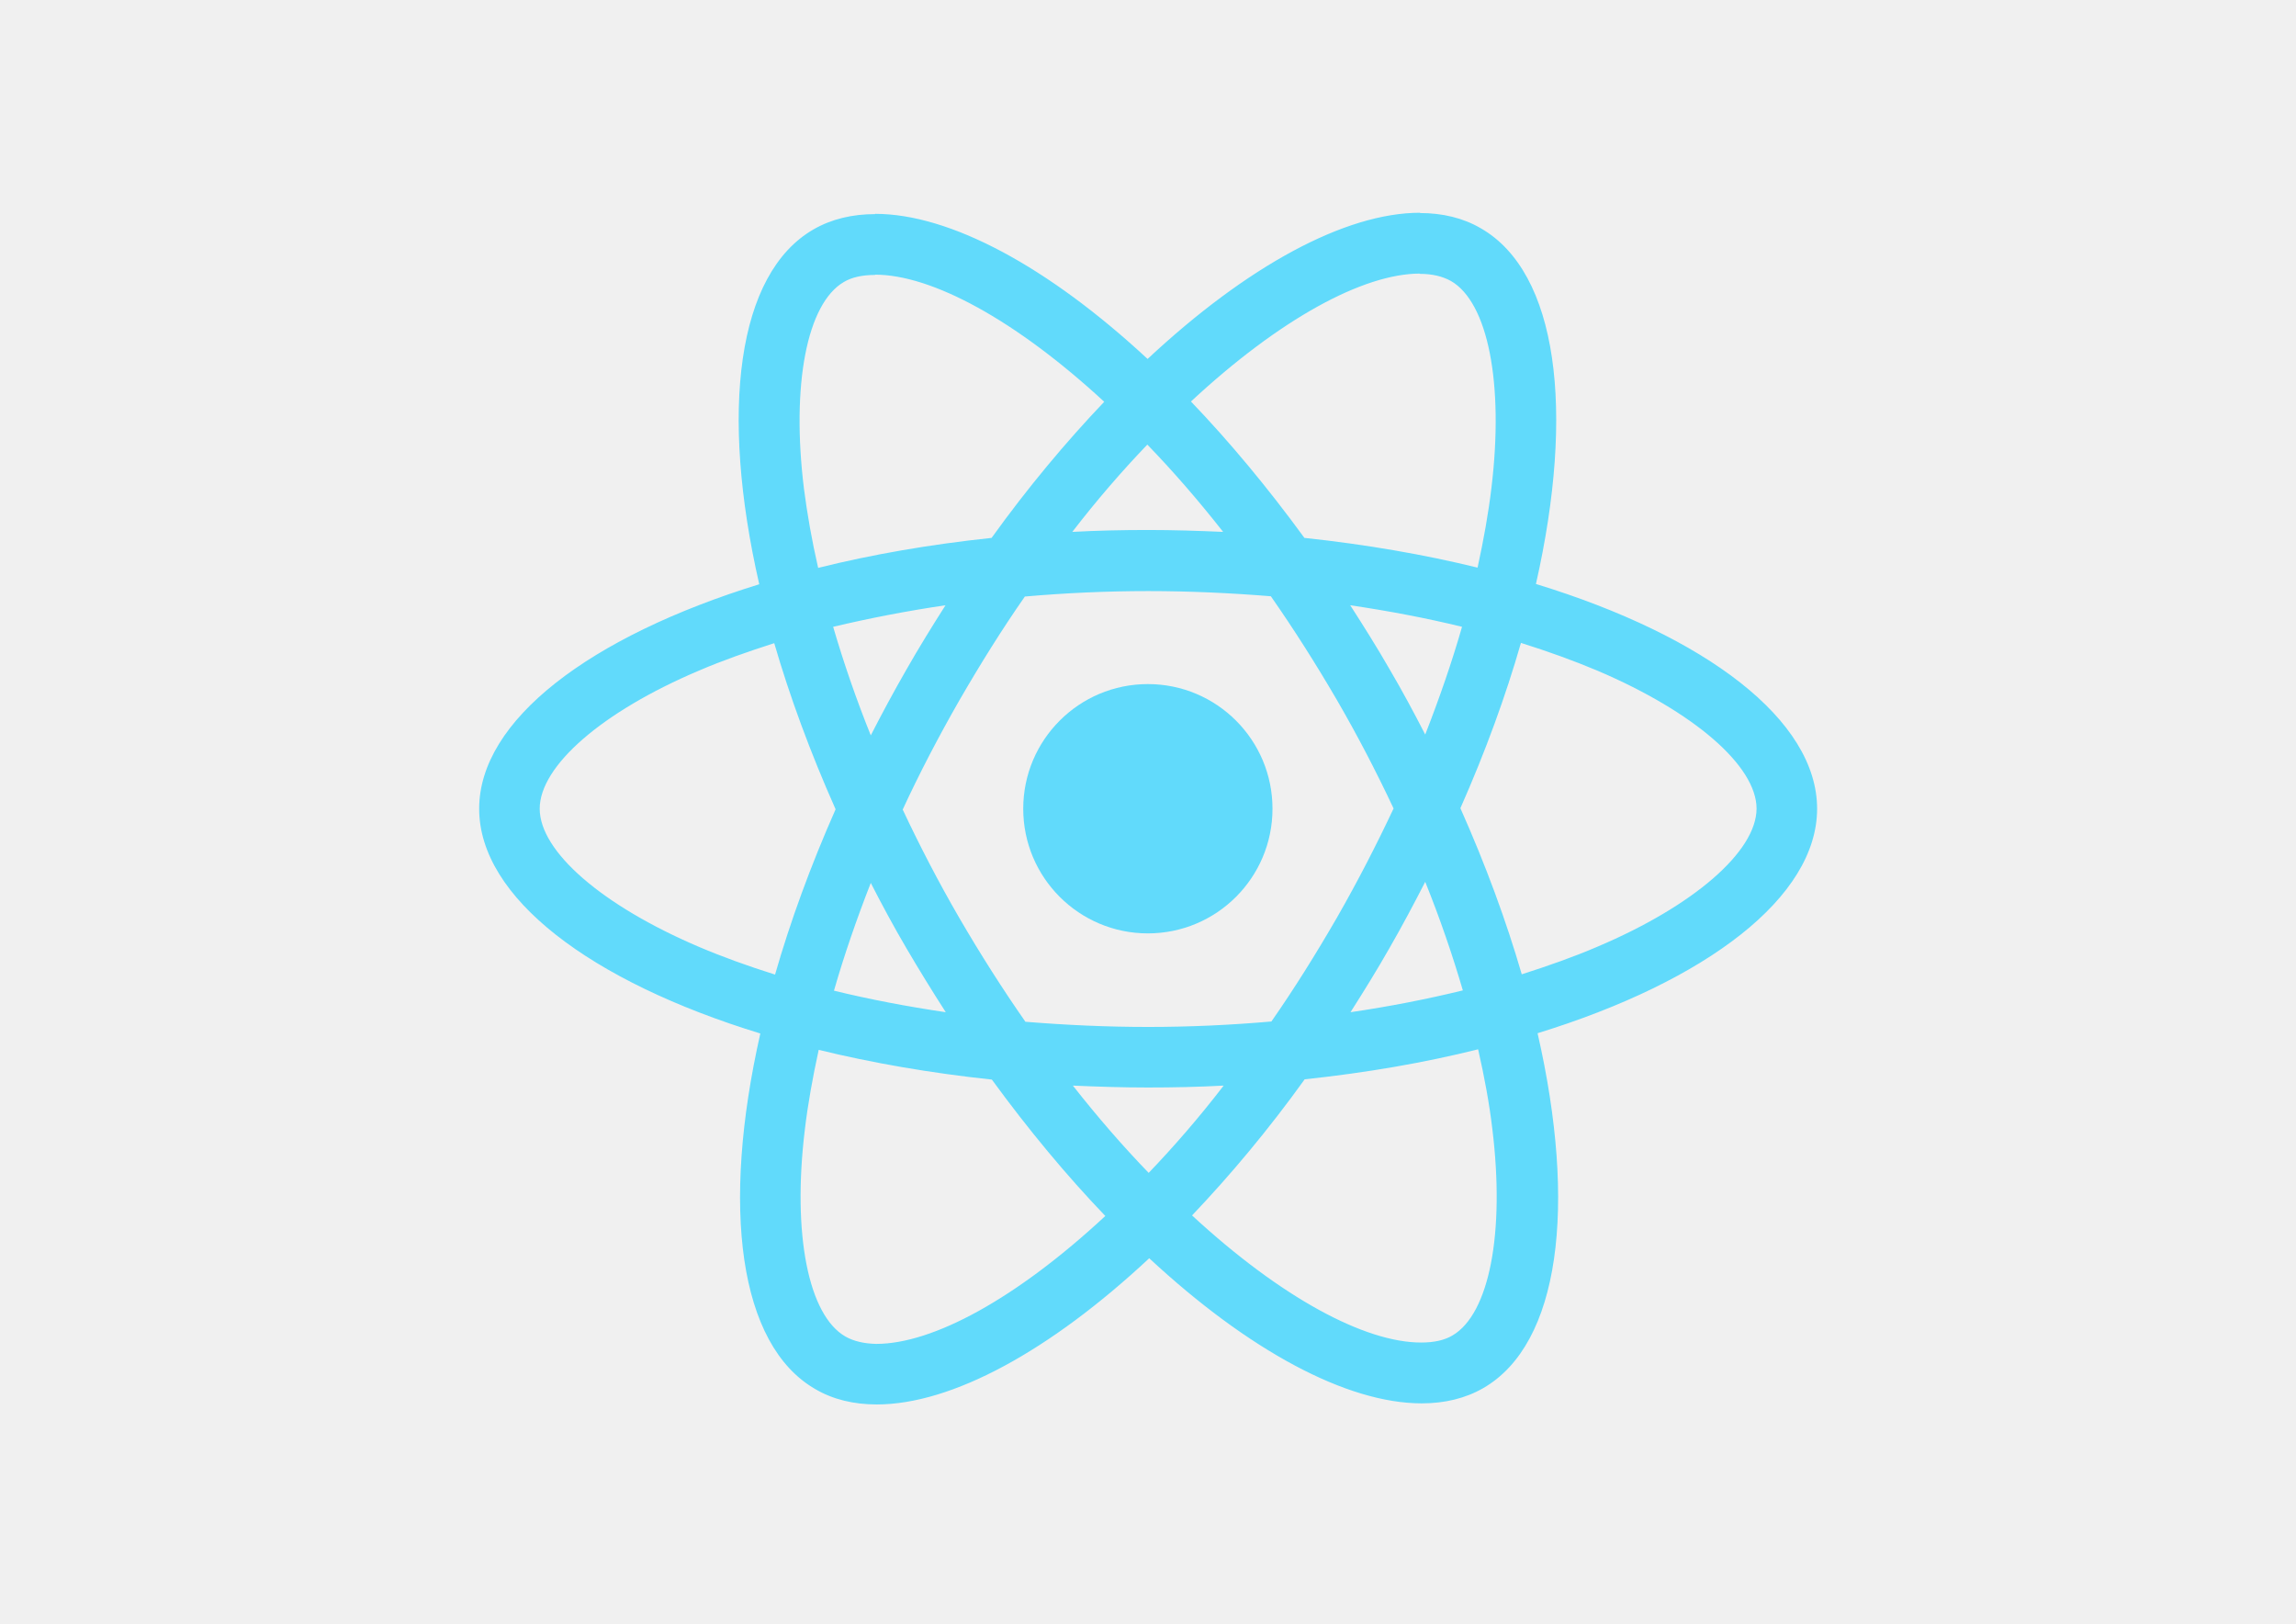
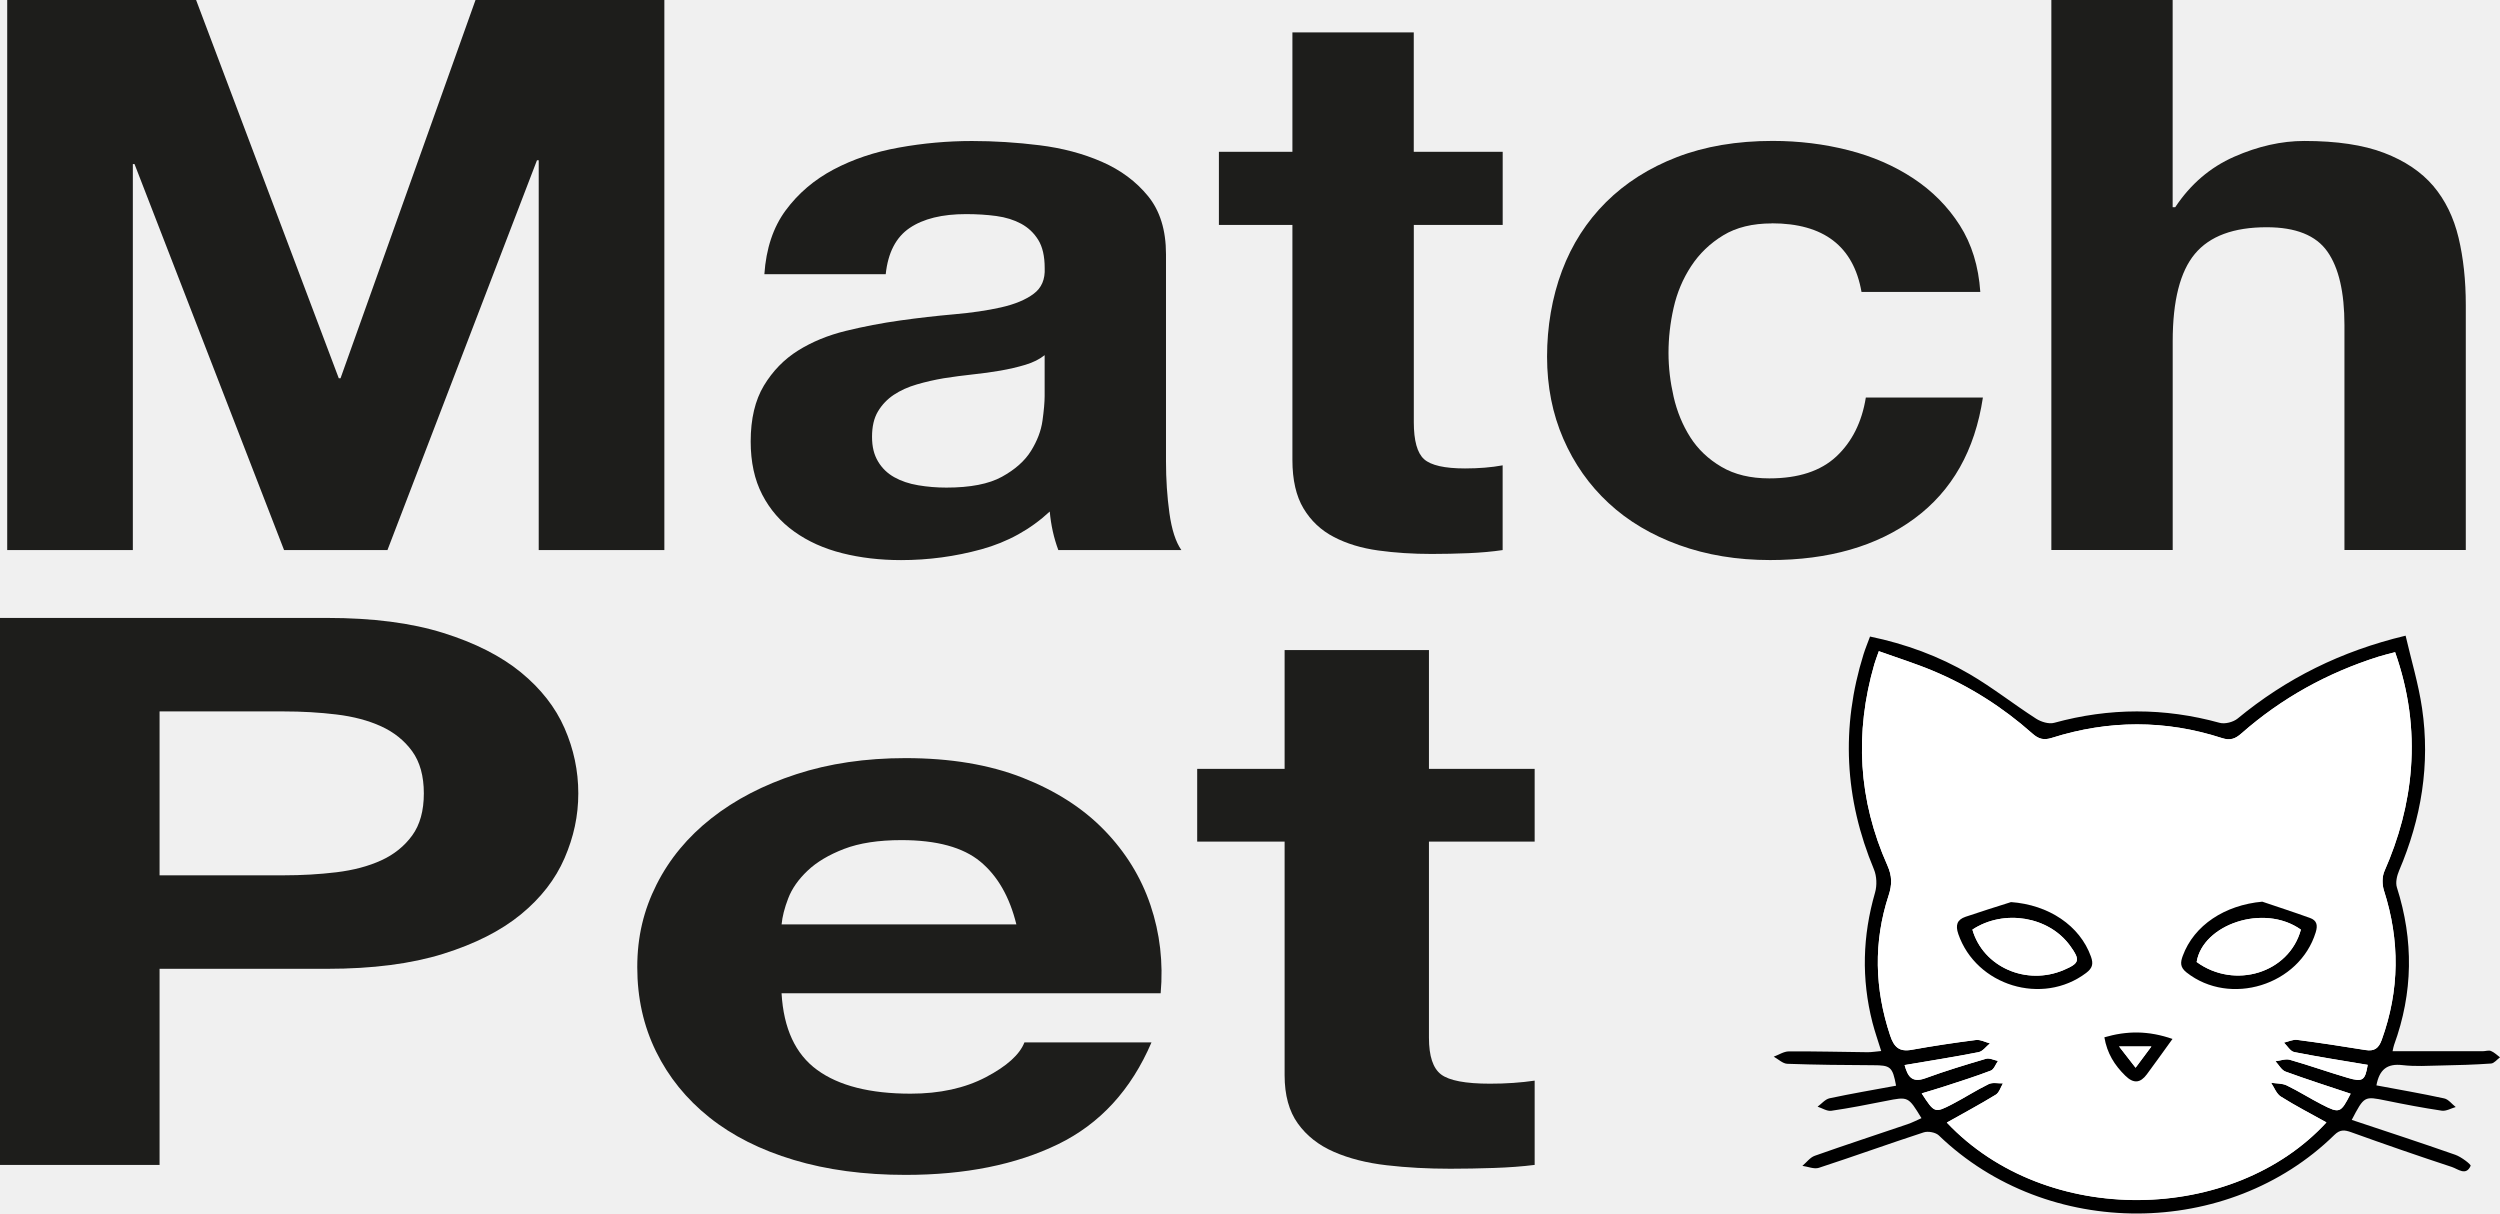
- <svg xmlns="http://www.w3.org/2000/svg" viewBox="0 0 841.9 595.3">
-   <g fill="#61DAFB">
-     <path d="M666.3 296.5c0-32.5-40.7-63.3-103.1-82.4 14.4-63.6 8-114.2-20.2-130.4-6.5-3.8-14.1-5.6-22.4-5.6v22.3c4.6 0 8.3.9 11.4 2.6 13.6 7.8 19.5 37.5 14.9 75.7-1.1 9.4-2.9 19.3-5.1 29.4-19.6-4.8-41-8.5-63.5-10.9-13.5-18.5-27.5-35.3-41.6-50 32.6-30.3 63.2-46.9 84-46.9V78c-27.5 0-63.5 19.6-99.9 53.6-36.4-33.8-72.4-53.2-99.9-53.2v22.3c20.7 0 51.4 16.5 84 46.6-14 14.7-28 31.4-41.3 49.9-22.6 2.4-44 6.1-63.6 11-2.3-10-4-19.7-5.2-29-4.7-38.2 1.1-67.9 14.6-75.8 3-1.8 6.9-2.6 11.5-2.6V78.5c-8.4 0-16 1.8-22.6 5.6-28.1 16.2-34.4 66.7-19.9 130.1-62.2 19.2-102.7 49.9-102.7 82.3 0 32.5 40.7 63.3 103.1 82.4-14.4 63.6-8 114.2 20.2 130.4 6.5 3.8 14.1 5.6 22.5 5.6 27.5 0 63.5-19.6 99.9-53.6 36.4 33.8 72.4 53.2 99.9 53.2 8.4 0 16-1.8 22.6-5.6 28.1-16.2 34.4-66.7 19.9-130.1 62-19.1 102.5-49.9 102.5-82.3zm-130.2-66.7c-3.7 12.9-8.3 26.2-13.5 39.5-4.1-8-8.4-16-13.1-24-4.6-8-9.5-15.8-14.4-23.4 14.2 2.1 27.9 4.7 41 7.9zm-45.8 106.5c-7.8 13.5-15.8 26.3-24.1 38.2-14.9 1.3-30 2-45.2 2-15.1 0-30.2-.7-45-1.9-8.3-11.9-16.4-24.6-24.2-38-7.6-13.1-14.5-26.4-20.8-39.8 6.2-13.4 13.2-26.8 20.7-39.9 7.8-13.5 15.8-26.3 24.1-38.2 14.9-1.3 30-2 45.2-2 15.1 0 30.2.7 45 1.9 8.3 11.9 16.4 24.6 24.2 38 7.6 13.1 14.5 26.4 20.8 39.8-6.3 13.4-13.2 26.8-20.7 39.9zm32.3-13c5.4 13.4 10 26.8 13.8 39.8-13.1 3.2-26.9 5.9-41.2 8 4.9-7.7 9.8-15.6 14.4-23.7 4.6-8 8.9-16.1 13-24.1zM421.2 430c-9.3-9.6-18.6-20.3-27.8-32 9 .4 18.2.7 27.5.7 9.4 0 18.7-.2 27.8-.7-9 11.7-18.3 22.4-27.5 32zm-74.4-58.9c-14.2-2.1-27.9-4.7-41-7.9 3.7-12.9 8.3-26.2 13.5-39.5 4.1 8 8.4 16 13.1 24 4.7 8 9.5 15.8 14.4 23.4zM420.7 163c9.3 9.6 18.6 20.3 27.8 32-9-.4-18.2-.7-27.5-.7-9.4 0-18.7.2-27.8.7 9-11.7 18.3-22.4 27.5-32zm-74 58.9c-4.9 7.7-9.8 15.6-14.4 23.7-4.6 8-8.9 16-13 24-5.4-13.4-10-26.8-13.8-39.8 13.1-3.1 26.9-5.8 41.2-7.9zm-90.5 125.2c-35.4-15.1-58.3-34.9-58.3-50.6 0-15.7 22.9-35.6 58.3-50.6 8.6-3.7 18-7 27.7-10.1 5.7 19.6 13.2 40 22.5 60.9-9.2 20.8-16.6 41.1-22.2 60.6-9.9-3.1-19.3-6.5-28-10.2zM310 490c-13.6-7.8-19.5-37.5-14.9-75.7 1.1-9.4 2.9-19.3 5.1-29.4 19.6 4.8 41 8.5 63.5 10.9 13.5 18.5 27.5 35.3 41.6 50-32.6 30.3-63.2 46.9-84 46.9-4.5-.1-8.3-1-11.3-2.7zm237.2-76.2c4.7 38.2-1.1 67.9-14.6 75.8-3 1.8-6.9 2.6-11.5 2.6-20.7 0-51.4-16.5-84-46.6 14-14.7 28-31.4 41.3-49.9 22.6-2.4 44-6.1 63.6-11 2.3 10.1 4.1 19.8 5.2 29.1zm38.5-66.7c-8.6 3.7-18 7-27.7 10.1-5.7-19.6-13.2-40-22.5-60.9 9.2-20.8 16.6-41.1 22.2-60.6 9.9 3.1 19.3 6.5 28.1 10.2 35.4 15.1 58.3 34.9 58.3 50.6-.1 15.7-23 35.6-58.4 50.6zM320.8 78.4z" />
-     <circle cx="420.9" cy="296.5" r="45.7" />
-     <path d="M520.5 78.1z" />
+ <svg xmlns="http://www.w3.org/2000/svg" id="Camada_2" data-name="Camada 2" viewBox="0 0 548.2 266.08">
+   <defs>
+     <style>
+       .cls-1, .cls-2, .cls-3 {
+         stroke-width: 0px;
+       }
+ 
+       .cls-2 {
+         fill: #1d1d1b;
+       }
+ 
+       .cls-3 {
+         fill: #fff;
+       }
+     </style>
+   </defs>
+   <g id="Camada_1-2" data-name="Camada 1">
+     <g>
+       <path class="cls-2" d="m43,0l31.29,82.95h.38L104.27,0h41.41v120.62h-27.55V35.14h-.38l-32.79,85.48h-22.67L29.5,35.98h-.37v84.64H1.58V0h41.41Z" />
+       <path class="cls-2" d="m167.61,60.14c.38-5.63,1.94-10.31,4.68-14.02,2.75-3.72,6.25-6.7,10.49-8.95,4.25-2.25,9.02-3.86,14.34-4.81,5.31-.96,10.65-1.44,16.02-1.44,4.87,0,9.81.31,14.8.93,5,.62,9.56,1.83,13.68,3.63,4.12,1.8,7.5,4.31,10.12,7.52,2.62,3.21,3.94,7.46,3.94,12.75v45.44c0,3.94.25,7.72.75,11.32.5,3.61,1.37,6.31,2.62,8.11h-26.98c-.5-1.35-.91-2.73-1.22-4.14-.31-1.41-.53-2.84-.66-4.31-4.25,3.94-9.25,6.7-14.99,8.28-5.75,1.58-11.62,2.37-17.61,2.37-4.62,0-8.93-.51-12.93-1.52-4-1.01-7.5-2.59-10.49-4.73-3-2.14-5.34-4.84-7.03-8.11-1.69-3.27-2.53-7.15-2.53-11.66,0-4.95.97-9.04,2.9-12.25,1.94-3.21,4.43-5.77,7.5-7.69,3.06-1.91,6.56-3.35,10.49-4.31,3.94-.96,7.9-1.72,11.9-2.28,4-.56,7.93-1.01,11.81-1.35,3.87-.34,7.31-.84,10.31-1.52,3-.68,5.37-1.66,7.12-2.96,1.75-1.29,2.56-3.18,2.44-5.66,0-2.59-.47-4.65-1.41-6.17s-2.19-2.7-3.75-3.55c-1.56-.84-3.37-1.41-5.43-1.69-2.06-.28-4.28-.42-6.65-.42-5.25,0-9.37,1.01-12.37,3.04-3,2.03-4.75,5.41-5.25,10.14h-26.61Zm61.46,17.74c-1.12.9-2.53,1.6-4.22,2.11s-3.5.93-5.43,1.27c-1.94.34-3.97.62-6.09.84-2.13.23-4.25.51-6.37.84-2,.34-3.97.79-5.9,1.35-1.94.56-3.62,1.33-5.06,2.28-1.44.96-2.59,2.17-3.47,3.63-.88,1.46-1.31,3.32-1.31,5.57s.44,3.94,1.31,5.41c.87,1.47,2.06,2.62,3.56,3.46s3.25,1.44,5.25,1.77c2,.34,4.06.51,6.18.51,5.25,0,9.31-.79,12.18-2.37,2.87-1.58,5-3.46,6.37-5.66,1.37-2.2,2.22-4.42,2.53-6.67.31-2.25.47-4.05.47-5.41v-8.95Z" />
+       <path class="cls-2" d="m329.51,33.28v16.05h-19.49v43.25c0,4.05.75,6.76,2.25,8.11,1.5,1.35,4.5,2.03,8.99,2.03,1.5,0,2.93-.06,4.31-.17,1.37-.11,2.68-.28,3.93-.51v18.58c-2.25.34-4.75.56-7.5.68-2.75.11-5.43.17-8.06.17-4.12,0-8.03-.25-11.71-.76-3.69-.51-6.93-1.49-9.74-2.96-2.81-1.46-5.03-3.55-6.65-6.25-1.62-2.7-2.44-6.25-2.44-10.64v-51.53h-16.12v-16.05h16.12V7.1h26.61v26.18h19.49Z" />
+       <path class="cls-2" d="m388.54,48.99c-4.25,0-7.81.87-10.68,2.62-2.88,1.75-5.22,4-7.03,6.76-1.81,2.76-3.09,5.8-3.84,9.12-.75,3.32-1.12,6.62-1.12,9.88s.38,6.36,1.12,9.63c.75,3.27,1.97,6.22,3.65,8.87,1.69,2.65,3.96,4.81,6.84,6.5,2.87,1.69,6.37,2.53,10.49,2.53,6.37,0,11.27-1.6,14.71-4.81,3.43-3.21,5.59-7.52,6.46-12.92h25.67c-1.75,11.6-6.75,20.44-14.99,26.52-8.24,6.08-18.8,9.12-31.67,9.12-7.25,0-13.9-1.1-19.96-3.29-6.06-2.2-11.21-5.26-15.46-9.21-4.25-3.94-7.56-8.64-9.93-14.11-2.37-5.46-3.56-11.46-3.56-17.99s1.09-13.03,3.28-18.84c2.18-5.8,5.4-10.81,9.65-15.04,4.25-4.22,9.43-7.52,15.55-9.88,6.12-2.36,13.12-3.55,20.99-3.55,5.75,0,11.27.68,16.58,2.03,5.31,1.35,10.05,3.41,14.24,6.17,4.18,2.76,7.59,6.19,10.21,10.3,2.62,4.11,4.12,8.98,4.5,14.61h-26.05c-1.75-10.02-8.31-15.04-19.68-15.04Z" />
+       <path class="cls-2" d="m476.42,0v45.44h.56c3.37-5.07,7.68-8.76,12.93-11.07,5.25-2.31,10.37-3.46,15.37-3.46,7.12,0,12.96.87,17.52,2.62,4.56,1.75,8.15,4.17,10.78,7.26,2.62,3.1,4.46,6.87,5.53,11.32,1.06,4.45,1.59,9.38,1.59,14.78v53.72h-26.61v-49.33c0-7.21-1.25-12.59-3.75-16.13-2.5-3.55-6.93-5.32-13.3-5.32-7.25,0-12.49,1.94-15.74,5.83-3.25,3.89-4.87,10.28-4.87,19.17v45.78h-26.61V0h26.61Z" />
+     </g>
+     <g>
+       <path class="cls-2" d="m71.76,135.5c9.95,0,18.42,1.09,25.41,3.28,6.98,2.18,12.67,5.07,17.05,8.65,4.38,3.59,7.58,7.67,9.58,12.26,2.01,4.59,3.01,9.35,3.01,14.28s-1,9.55-3.01,14.19c-2.01,4.65-5.2,8.76-9.58,12.35-4.38,3.59-10.07,6.47-17.05,8.65-6.99,2.18-15.45,3.28-25.41,3.28h-36.77v43H0v-119.94h71.76Zm-9.58,56.44c4.01,0,7.87-.22,11.59-.67,3.71-.45,6.98-1.31,9.81-2.6,2.82-1.29,5.09-3.11,6.8-5.46,1.71-2.35,2.56-5.43,2.56-9.24s-.86-6.89-2.56-9.24c-1.71-2.35-3.98-4.17-6.8-5.46-2.82-1.29-6.09-2.15-9.81-2.6-3.72-.45-7.58-.67-11.59-.67h-27.19v35.95h27.19Z" />
+       <path class="cls-2" d="m179.18,234.61c4.75,3.47,11.59,5.21,20.5,5.21,6.39,0,11.88-1.2,16.49-3.61,4.6-2.41,7.43-4.96,8.47-7.64h27.86c-4.46,10.42-11.29,17.86-20.5,22.34-9.21,4.48-20.36,6.72-33.43,6.72-9.06,0-17.24-1.09-24.51-3.28-7.28-2.18-13.45-5.29-18.5-9.32-5.05-4.03-8.95-8.85-11.7-14.45-2.75-5.6-4.12-11.76-4.12-18.48s1.41-12.54,4.23-18.14c2.82-5.6,6.83-10.44,12.03-14.53,5.2-4.09,11.4-7.31,18.61-9.66,7.2-2.35,15.19-3.53,23.96-3.53,9.81,0,18.35,1.43,25.63,4.28,7.28,2.86,13.26,6.69,17.94,11.51,4.68,4.82,8.06,10.3,10.14,16.46,2.08,6.16,2.82,12.6,2.23,19.32h-83.13c.45,7.73,3.04,13.33,7.8,16.8Zm35.77-45.69c-3.79-3.13-9.55-4.7-17.27-4.7-5.05,0-9.25.65-12.59,1.93-3.34,1.29-6.02,2.88-8.02,4.79-2.01,1.91-3.42,3.92-4.23,6.05-.82,2.13-1.3,4.03-1.45,5.71h51.48c-1.49-6.05-4.12-10.64-7.91-13.77Z" />
+       <path class="cls-2" d="m336.52,168.59v15.96h-23.18v43c0,4.03.89,6.72,2.67,8.06s5.35,2.02,10.7,2.02c1.78,0,3.49-.05,5.13-.17,1.63-.11,3.19-.28,4.68-.5v18.48c-2.67.34-5.65.56-8.92.67-3.27.11-6.46.17-9.58.17-4.9,0-9.55-.25-13.93-.76-4.38-.5-8.25-1.48-11.59-2.94-3.34-1.45-5.98-3.53-7.91-6.22-1.93-2.69-2.9-6.22-2.9-10.58v-51.23h-19.17v-15.96h19.17v-26.04h31.65v26.04h23.18Z" />
+     </g>
+     <g>
+       <path class="cls-1" d="m524.62,230.51c6.86,0,13.33,0,19.8,0,.61,0,1.29-.26,1.8-.05.73.3,1.33.91,1.98,1.39-.65.47-1.28,1.31-1.96,1.36-3.63.26-7.28.36-10.92.43-2.83.06-5.7.25-8.5-.08-3.39-.4-5.08.99-5.72,4.44,4.97.93,9.94,1.79,14.87,2.86.93.2,1.68,1.24,2.52,1.89-1.02.29-2.1.94-3.06.8-4.1-.61-8.18-1.39-12.24-2.22-4.76-.97-4.75-1.02-7.5,4.24,7.64,2.55,15.21,5.02,22.73,7.66,1.3.46,3.46,2.12,3.34,2.41-1.01,2.3-2.79.69-4.1.26-7.39-2.43-14.75-4.98-22.07-7.62-1.5-.54-2.47-.63-3.72.6-23.26,22.78-62.84,23.1-86.73.09-.7-.67-2.36-.98-3.32-.66-7.69,2.51-15.3,5.26-22.98,7.77-1.04.34-2.4-.27-3.61-.43.9-.75,1.67-1.84,2.71-2.21,6.77-2.4,13.59-4.62,20.39-6.94,1.02-.35,1.99-.86,3.01-1.31-2.91-4.79-2.9-4.75-7.83-3.77-3.97.79-7.94,1.57-11.94,2.15-.94.14-2.01-.58-3.01-.9.87-.63,1.67-1.63,2.63-1.84,4.84-1.03,9.71-1.86,14.58-2.76-.77-4.17-1.23-4.48-5.03-4.49-6.27-.02-12.55-.09-18.82-.31-1.01-.04-1.98-1.02-2.97-1.56,1.1-.41,2.2-1.15,3.3-1.16,5.77-.04,11.54.12,17.3.18.87,0,1.75-.15,2.96-.26-.7-2.26-1.4-4.24-1.92-6.26-2.44-9.54-2.17-19.01.57-28.48.45-1.56.38-3.6-.24-5.09-6.46-15.48-7.27-31.18-2.28-47.18.39-1.24.89-2.44,1.42-3.88,7.82,1.63,15.11,4.3,21.83,8.24,5.05,2.95,9.67,6.61,14.6,9.78,1.09.7,2.79,1.22,3.95.9,12.12-3.33,24.16-3.34,36.28,0,1.16.32,2.98-.15,3.94-.93,10.64-8.78,22.63-14.78,36.84-18.18,1.25,5.4,2.83,10.6,3.61,15.92,1.81,12.31-.16,24.18-5.04,35.61-.47,1.11-.82,2.6-.48,3.67,3.7,11.61,3.55,23.1-.62,34.55-.13.36-.18.74-.33,1.38Zm-97.71,15.65c21.85,23.11,62.79,22.16,83.23-.05-3.37-1.88-6.78-3.63-10.01-5.67-.96-.61-1.43-1.99-2.13-3.02,1.15.18,2.42.1,3.43.58,2.64,1.27,5.12,2.86,7.73,4.2,3.89,1.99,4.11,1.87,6.29-2.38-4.78-1.6-9.57-3.12-14.28-4.85-.89-.33-1.48-1.49-2.21-2.27,1.06-.12,2.21-.58,3.16-.32,4.27,1.22,8.47,2.72,12.73,3.97,3.28.96,3.77.54,4.34-2.86-5.38-.91-10.77-1.74-16.11-2.8-.86-.17-1.51-1.36-2.26-2.07.97-.22,1.98-.73,2.9-.61,5.01.65,10.01,1.42,14.99,2.23,1.94.31,2.88-.37,3.56-2.24,3.93-10.88,4.01-21.76.48-32.75-.41-1.29-.42-3.03.11-4.24,3.17-7.2,5.22-14.67,5.81-22.51.65-8.66-.51-17.08-3.47-25.5-1.42.38-2.59.65-3.72,1.01-11.14,3.54-21.18,9.07-29.96,16.79-1.34,1.18-2.44,1.63-4.27,1.04-12.41-4.03-24.88-3.98-37.31-.05-1.8.57-2.92.26-4.28-.95-6.48-5.75-13.73-10.36-21.72-13.72-3.85-1.62-7.87-2.87-11.95-4.34-.46,1.32-.75,2.07-.98,2.83-4.36,15.06-3.54,29.82,2.86,44.15,1.03,2.31,1.05,4.19.27,6.56-3.35,10.23-3.08,20.47.32,30.7.84,2.54,1.97,3.67,4.73,3.17,4.67-.85,9.38-1.55,14.09-2.15.98-.12,2.05.48,3.08.74-.83.67-1.58,1.75-2.5,1.93-5.33,1.05-10.7,1.89-16.22,2.83.67,2.37,1.51,4,4.57,2.88,4.36-1.6,8.82-2.95,13.27-4.26.77-.23,1.75.29,2.64.47-.51.73-.88,1.85-1.57,2.12-3.3,1.27-6.68,2.33-10.04,3.43-1.66.55-3.34,1.03-5.12,1.57,2.8,4.31,2.83,4.36,6.72,2.35,2.69-1.39,5.25-3.06,7.97-4.39.86-.42,2.07-.12,3.13-.16-.51.85-.82,2.02-1.57,2.48-3.44,2.11-7,4.01-10.73,6.11Z" />
+       <path class="cls-3" d="m426.91,246.16c3.73-2.1,7.29-4,10.73-6.11.75-.46,1.06-1.63,1.57-2.48-1.05.03-2.26-.26-3.13.16-2.72,1.32-5.28,2.99-7.97,4.39-3.89,2.01-3.92,1.96-6.72-2.35,1.77-.54,3.45-1.03,5.12-1.57,3.36-1.1,6.74-2.16,10.04-3.43.69-.27,1.05-1.39,1.57-2.12-.89-.18-1.87-.69-2.64-.47-4.46,1.31-8.91,2.66-13.27,4.26-3.07,1.12-3.9-.51-4.57-2.88,5.53-.94,10.9-1.78,16.22-2.83.92-.18,1.67-1.26,2.5-1.93-1.03-.27-2.1-.87-3.08-.74-4.71.6-9.41,1.31-14.09,2.15-2.76.5-3.89-.63-4.73-3.17-3.4-10.23-3.67-20.47-.32-30.7.78-2.37.76-4.25-.27-6.56-6.4-14.33-7.22-29.09-2.86-44.15.22-.76.52-1.51.98-2.83,4.09,1.47,8.1,2.72,11.95,4.34,7.99,3.36,15.24,7.97,21.72,13.72,1.37,1.21,2.49,1.52,4.28.95,12.42-3.94,24.9-3.98,37.31.05,1.83.6,2.94.14,4.27-1.04,8.78-7.73,18.82-13.26,29.96-16.79,1.13-.36,2.3-.63,3.72-1.01,2.97,8.42,4.12,16.84,3.47,25.5-.59,7.84-2.64,15.31-5.81,22.51-.53,1.21-.52,2.95-.11,4.24,3.53,10.99,3.45,21.87-.48,32.75-.67,1.87-1.62,2.56-3.56,2.24-4.99-.81-9.98-1.58-14.99-2.23-.93-.12-1.93.39-2.9.61.75.72,1.41,1.9,2.26,2.07,5.35,1.06,10.74,1.9,16.11,2.8-.57,3.4-1.07,3.82-4.34,2.86-4.27-1.25-8.46-2.75-12.73-3.97-.95-.27-2.1.19-3.16.32.73.78,1.32,1.94,2.21,2.27,4.71,1.73,9.5,3.25,14.28,4.85-2.19,4.26-2.4,4.37-6.29,2.38-2.61-1.33-5.09-2.92-7.73-4.2-1-.48-2.28-.4-3.43-.58.7,1.03,1.17,2.41,2.13,3.02,3.23,2.04,6.64,3.79,10.01,5.67-20.44,22.21-61.37,23.16-83.23.05Zm14.04-48.35c-3.32,1.07-6.66,2.09-9.97,3.22-1.84.63-2.24,1.81-1.57,3.77,3.91,11.34,18.43,15.79,28.02,8.54,1.36-1.03,1.65-1.93,1.07-3.56-2.42-6.82-9.28-11.38-17.56-11.98Zm55.12-.09c-8.2.74-14.98,5.16-17.44,11.88-.53,1.44-.62,2.49.83,3.64,9.54,7.52,24.76,2.8,28.32-8.81.49-1.59.22-2.61-1.26-3.14-3.47-1.25-6.97-2.39-10.46-3.57Zm-34.62,29.74c.59,3.5,2.22,6.11,4.6,8.43,1.83,1.78,3.28,1.6,4.69-.29,1.83-2.45,3.6-4.96,5.64-7.78-5.35-1.86-10.01-1.79-14.93-.36Z" />
+       <path class="cls-1" d="m440.95,197.81c8.28.59,15.14,5.16,17.56,11.98.58,1.63.28,2.53-1.07,3.56-9.58,7.24-24.11,2.8-28.02-8.54-.67-1.96-.27-3.13,1.57-3.77,3.3-1.13,6.64-2.16,9.97-3.22Zm-8.44,6.03c2.35,8.2,11.83,12.38,20.06,8.85,3.46-1.48,3.63-2.16,1.38-5.28-4.67-6.47-14.52-8.11-21.43-3.57Z" />
+       <path class="cls-1" d="m496.07,197.72c3.49,1.18,6.99,2.32,10.46,3.57,1.48.53,1.75,1.55,1.26,3.14-3.56,11.61-18.78,16.33-28.32,8.81-1.45-1.15-1.36-2.2-.83-3.64,2.46-6.72,9.24-11.14,17.44-11.88Zm8.47,6.13c-8.2-5.8-21.54-1.08-22.86,7.1,8.37,6.08,20.28,2.39,22.86-7.1Z" />
+       <path class="cls-1" d="m461.45,227.46c4.92-1.43,9.59-1.49,14.93.36-2.04,2.82-3.81,5.32-5.64,7.78-1.42,1.89-2.87,2.07-4.69.29-2.38-2.32-4.01-4.93-4.6-8.43Zm3.22,2.01c1.47,1.9,2.41,3.11,3.62,4.66,1.24-1.67,2.2-2.95,3.47-4.66h-7.09Z" />
+       <path class="cls-3" d="m432.51,203.84c6.91-4.54,16.76-2.9,21.43,3.57,2.26,3.12,2.08,3.8-1.38,5.28-8.23,3.53-17.71-.66-20.06-8.85Z" />
+       <path class="cls-3" d="m504.54,203.85c-2.58,9.48-14.49,13.18-22.86,7.1,1.31-8.18,14.66-12.9,22.86-7.1Z" />
+       <path class="cls-3" d="m464.67,229.47h7.09c-1.28,1.72-2.23,3-3.47,4.66-1.21-1.56-2.15-2.77-3.62-4.66Z" />
+     </g>
  </g>
</svg>
